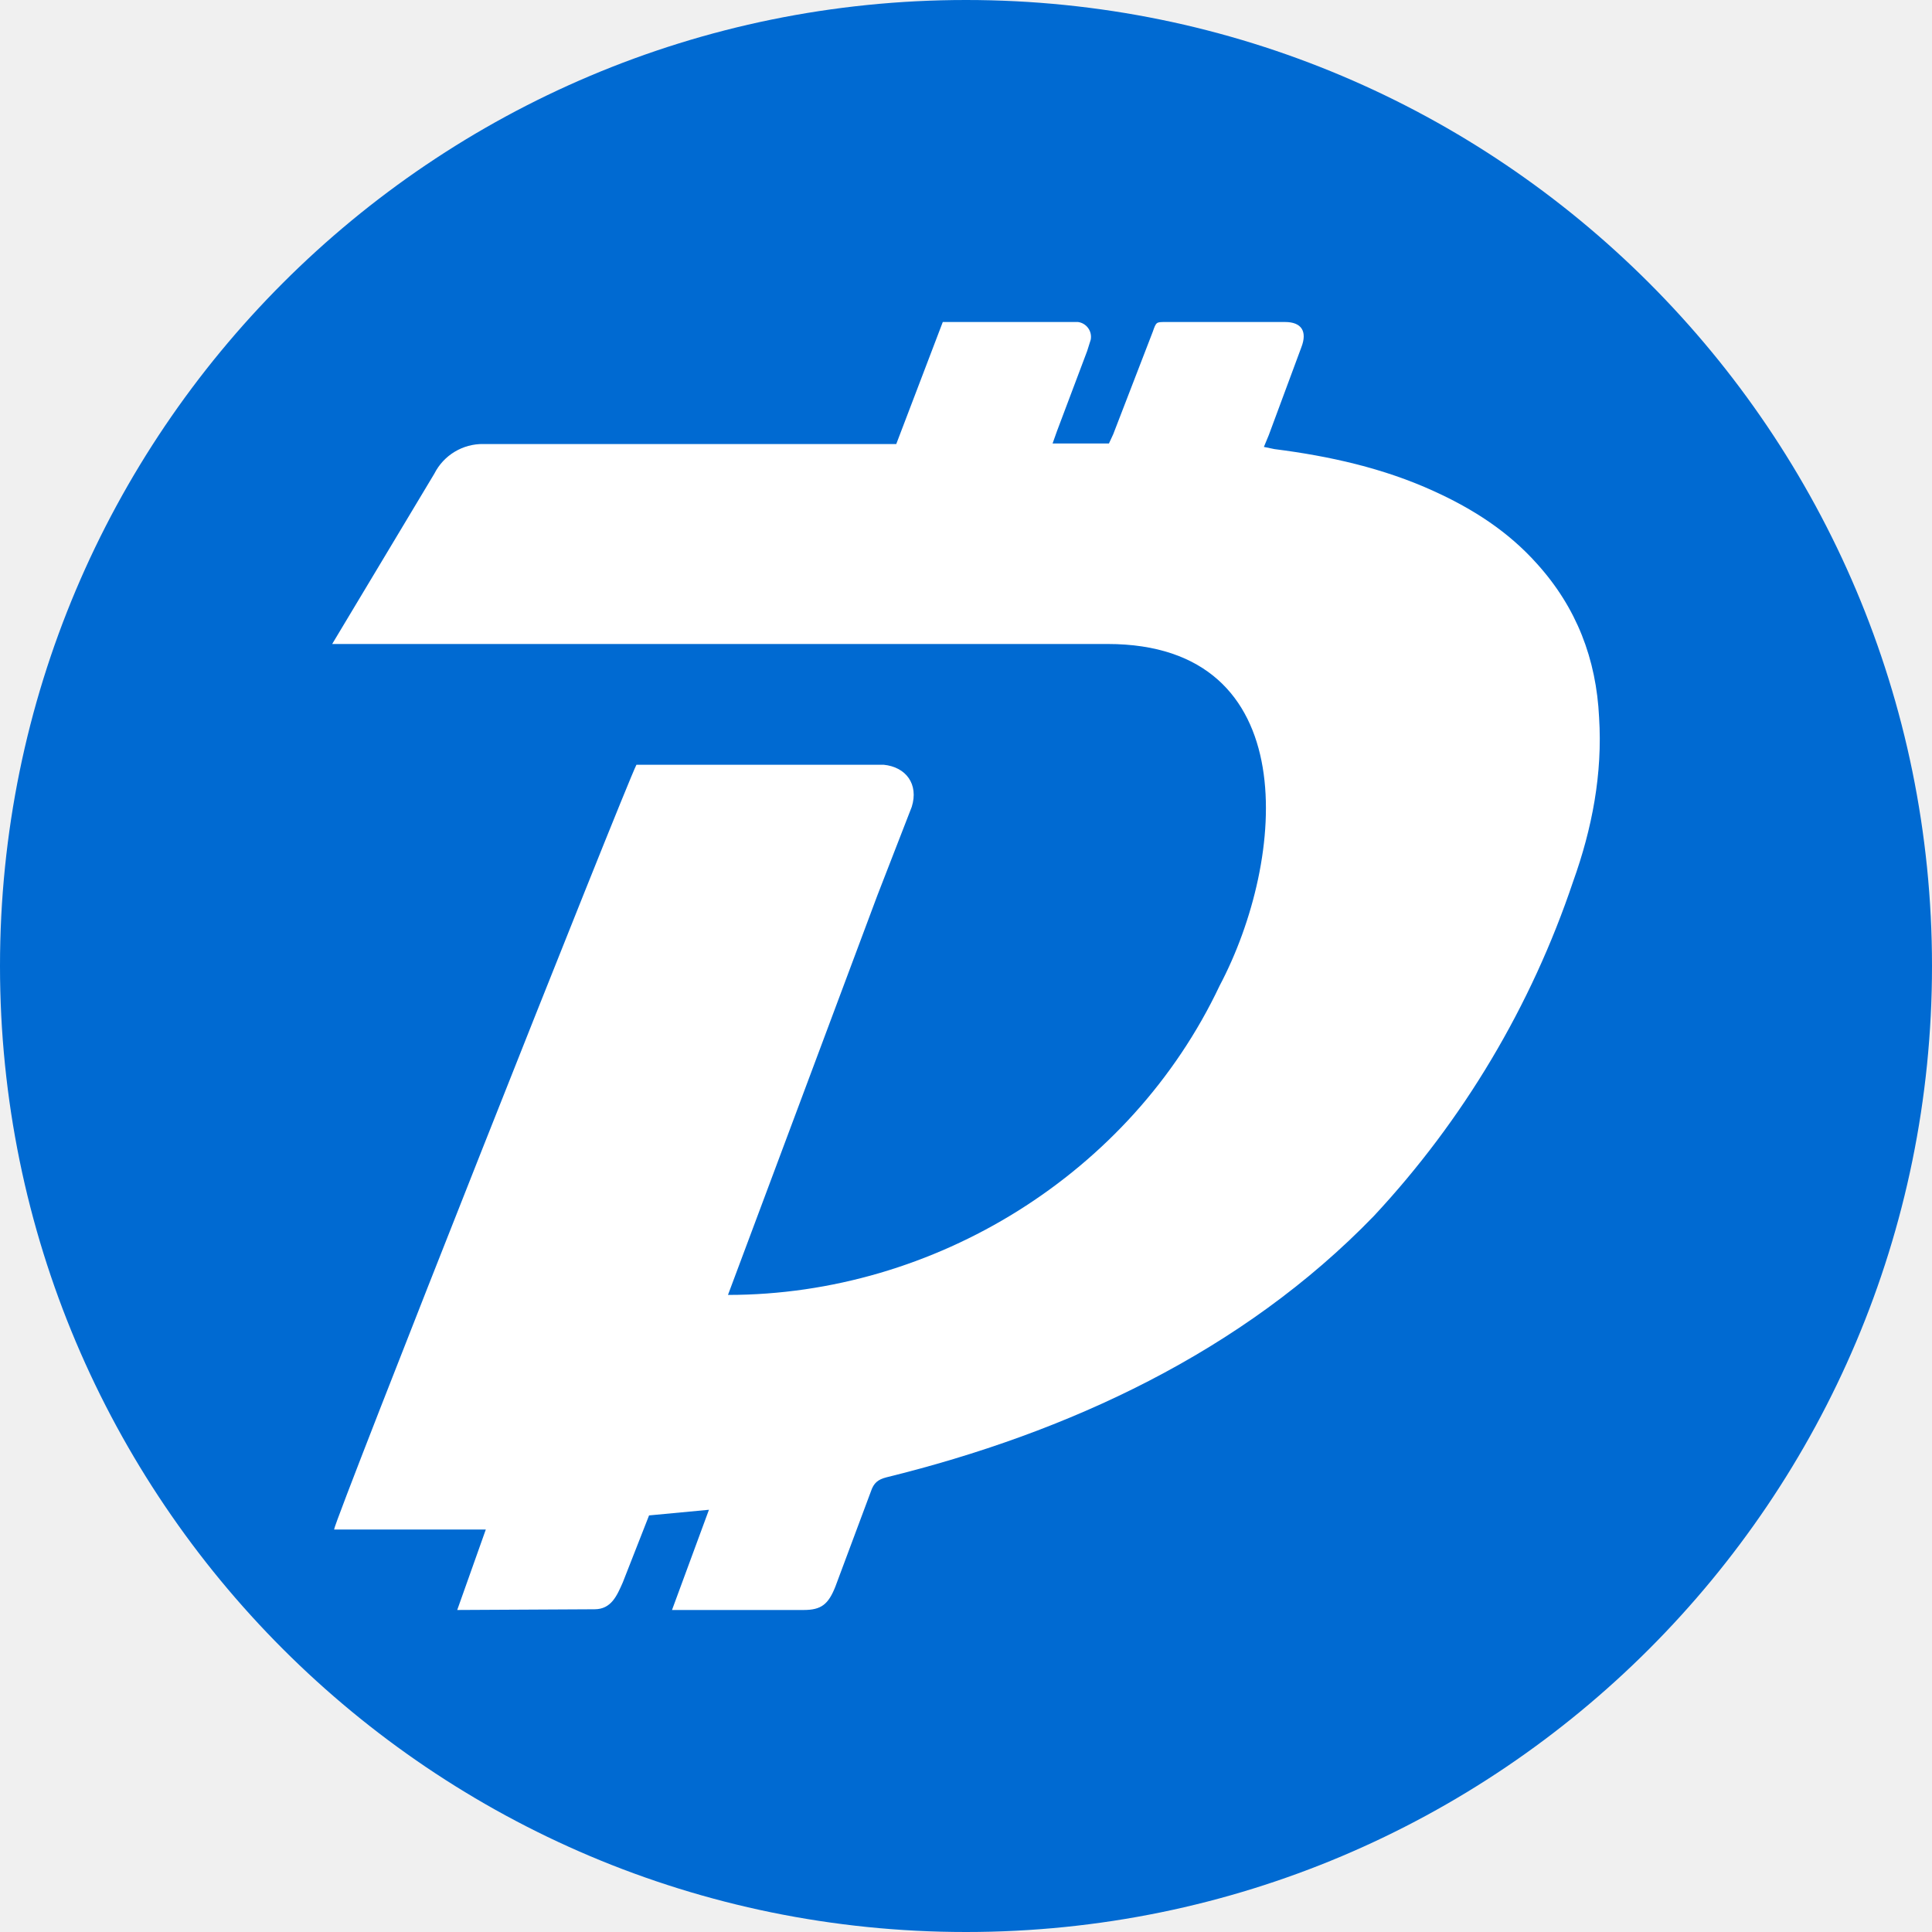
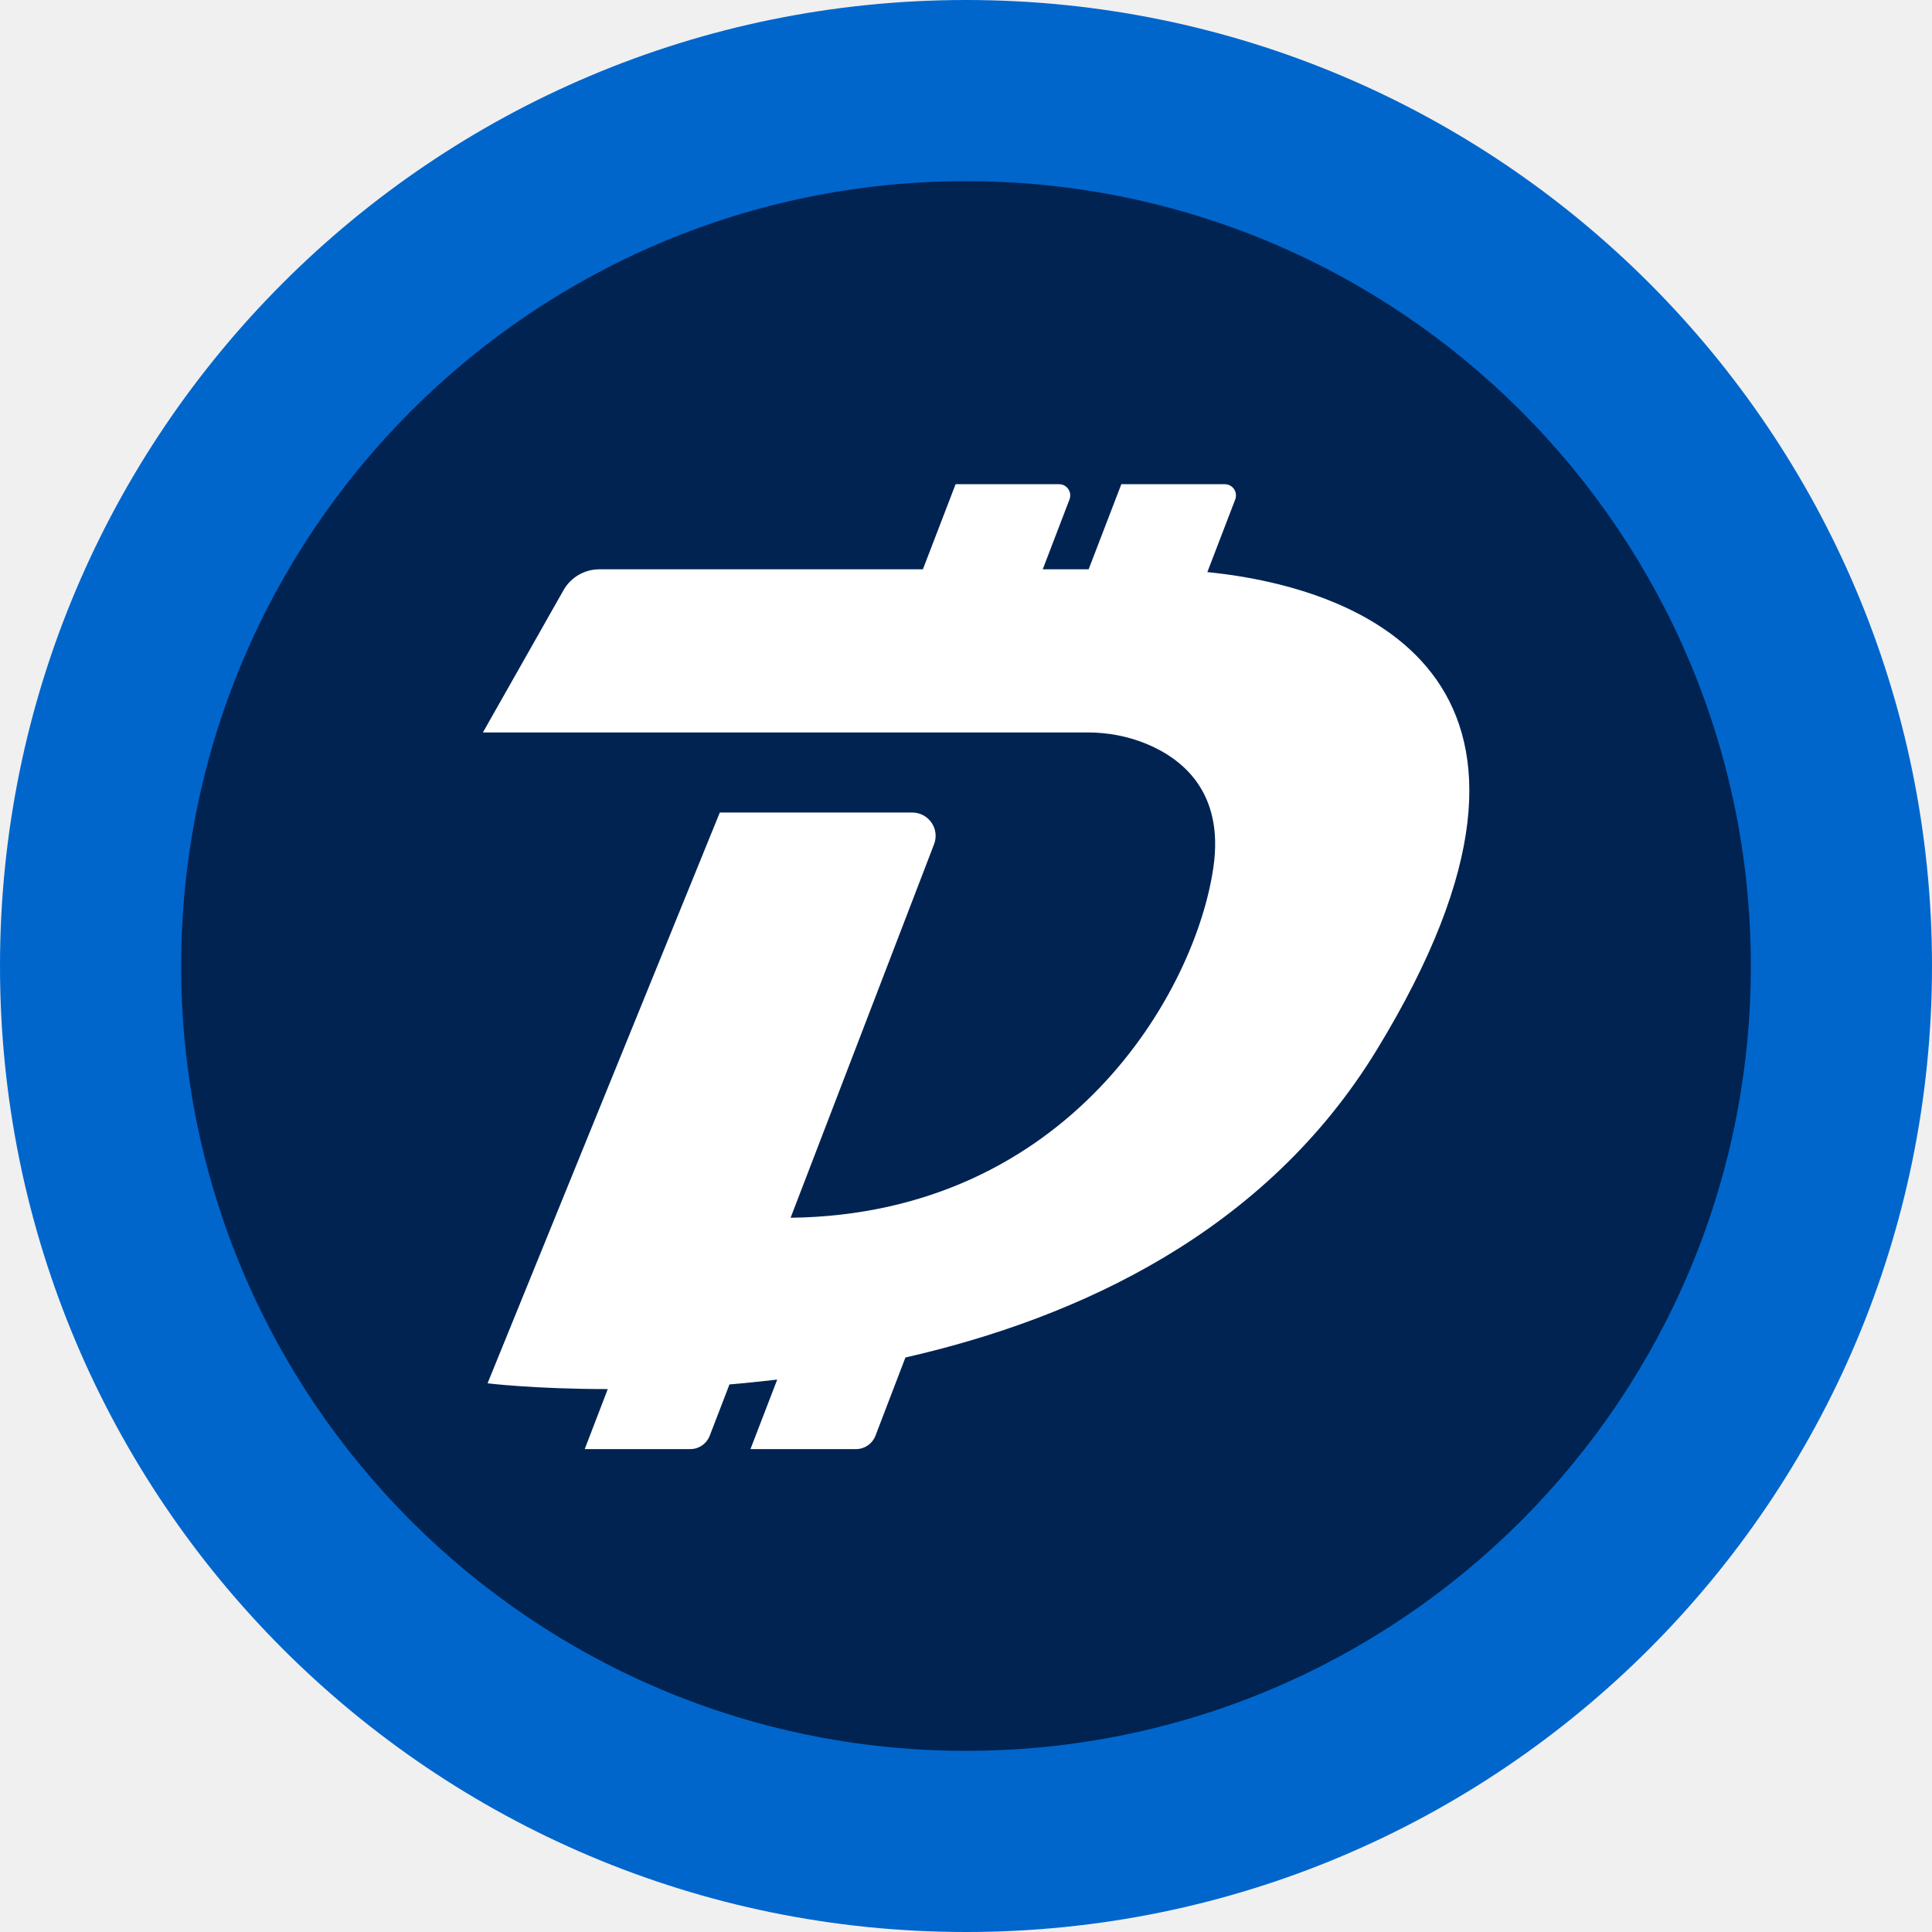
<svg xmlns="http://www.w3.org/2000/svg" viewBox="0 0 64 64">
-   <circle cx="32" cy="32" r="32" fill="#006ad2" />
-   <path fill="#fff" d="m22.261 53.333 1.224-3.32-1.984.187-.872 2.224c-.192.432-.378.885-.933.885l-4.55.024.947-2.666h-5.026c.021-.328 9.642-24.608 10.016-25.334h8.186c.747.072 1.168.648.934 1.395l-1.142 2.941-4.946 13.227c6.856 0 13.344-4.021 16.285-10.24 2.219-4.197 2.827-11.323-3.71-11.323H11.004l3.384-5.642a1.79 1.79 0 0 1 1.632-.982h13.67l1.541-4.042h4.48a.496.496 0 0 1 .421.584l-.117.373-1.005 2.667-.142.4h1.867l.141-.304 1.31-3.395c.114-.325.114-.325.418-.325h3.966c.538 0 .746.304.538.84l-1.077 2.904-.163.394.35.072c1.821.232 3.616.63 5.296 1.4 1.282.584 2.45 1.331 3.405 2.403 1.307 1.448 1.96 3.15 2.053 5.085.118 1.867-.232 3.686-.861 5.438a30.5 30.5 0 0 1-6.603 11.082c-4.354 4.499-10.13 7.174-16.146 8.654-.28.072-.419.186-.512.466l-1.179 3.158c-.232.584-.467.77-1.048.77z" />
+   <circle cx="32" cy="32" r="32" fill="#06c" />
+   <g transform="translate(-7.392 -7.392)scale(.06155)">
+     <circle cx="640" cy="640" r="422.4" fill="#002352" />
+     <path fill="#fff" d="m769.9 428 15-39.1c1.5-4-1.4-8.2-5.6-8.2h-55.7L706 426.5h-24.7l14.4-37.6c1.5-4-1.4-8.2-5.6-8.2h-55.7l-17.6 45.8H442.6c-7.9 0-15.3 4.3-19.2 11.2L380 514.3h325.5c10.8 0 21.5 2 31.5 6.1 19.2 7.9 41.9 25.8 36.2 66.1-9.5 67.5-78.3 187.1-227.6 189l77.2-201c3.2-8.3-2.9-17.1-11.8-17.1H507.5l-125 307.2s25.2 3.1 64.7 3.1L434.8 900h56.9c4.5 0 8.6-2.8 10.3-7l10.7-27.8c8.4-.7 16.9-1.6 25.7-2.6L524 900h56.9c4.5 0 8.6-2.8 10.3-7l16.2-42.3c93.5-21.3 194-67.7 253.7-165.6 120.5-197.4-4.7-248.4-91.2-257.1" />
+   </g>
</svg>
